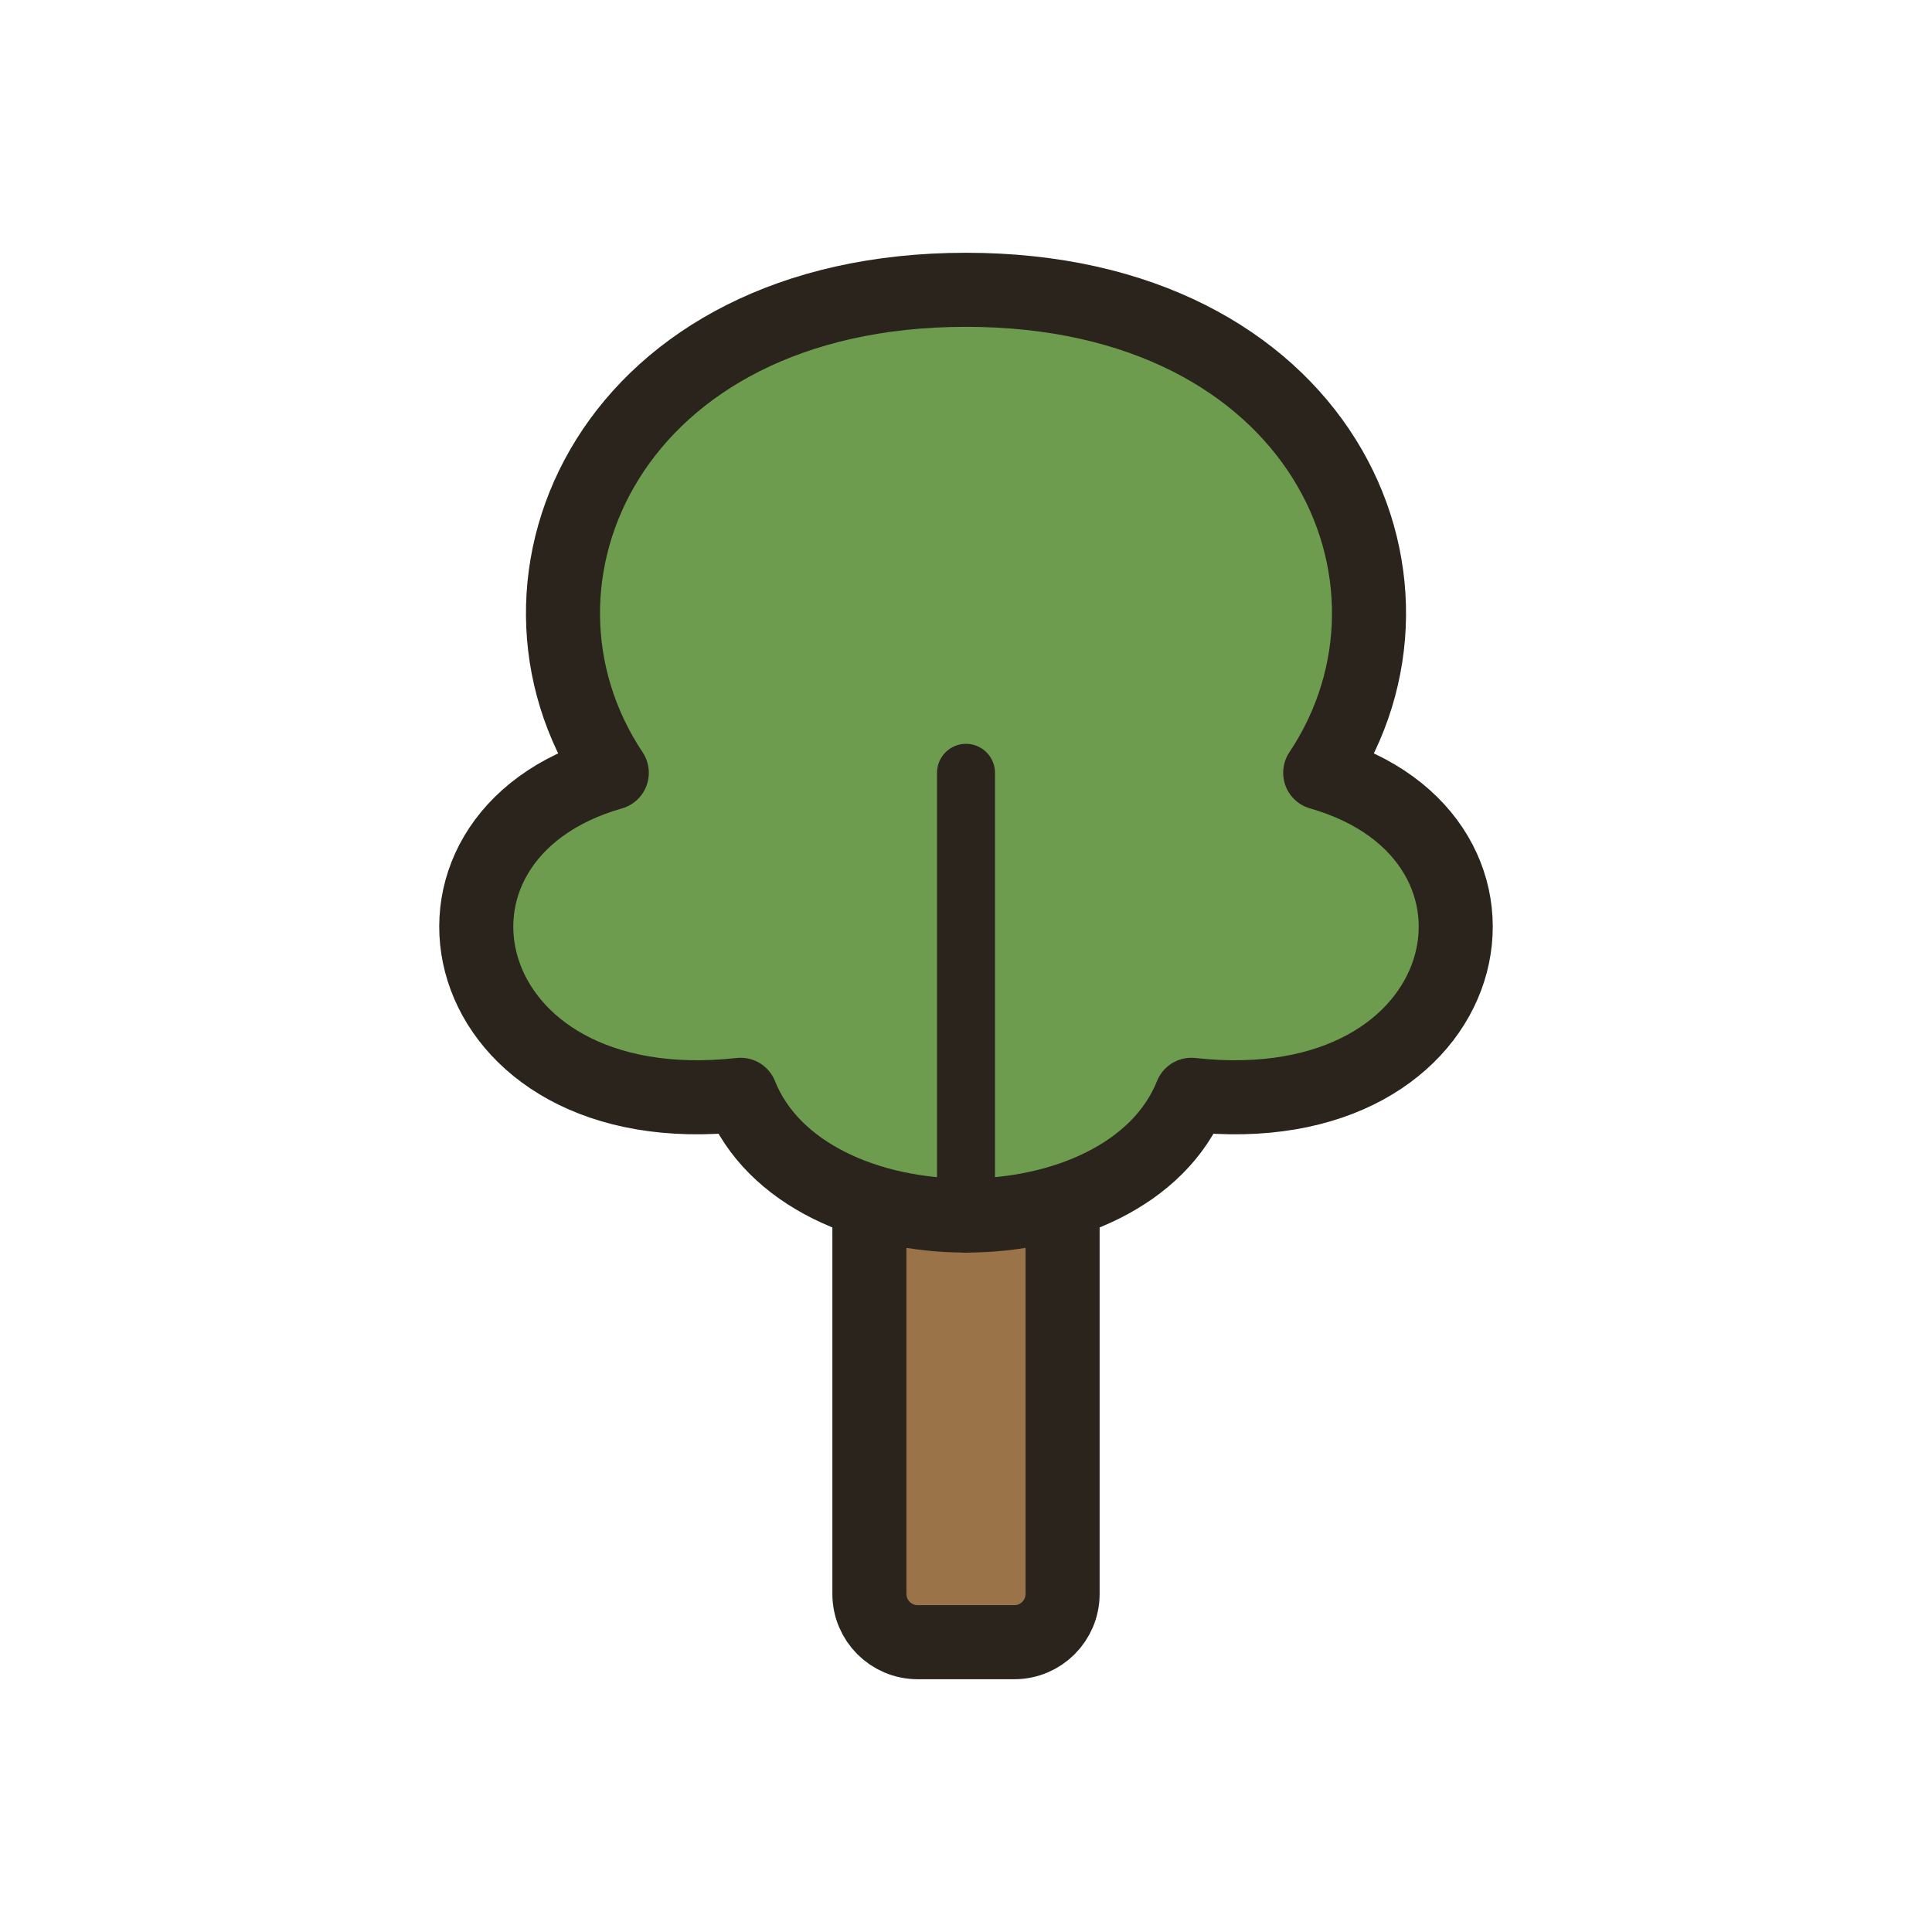
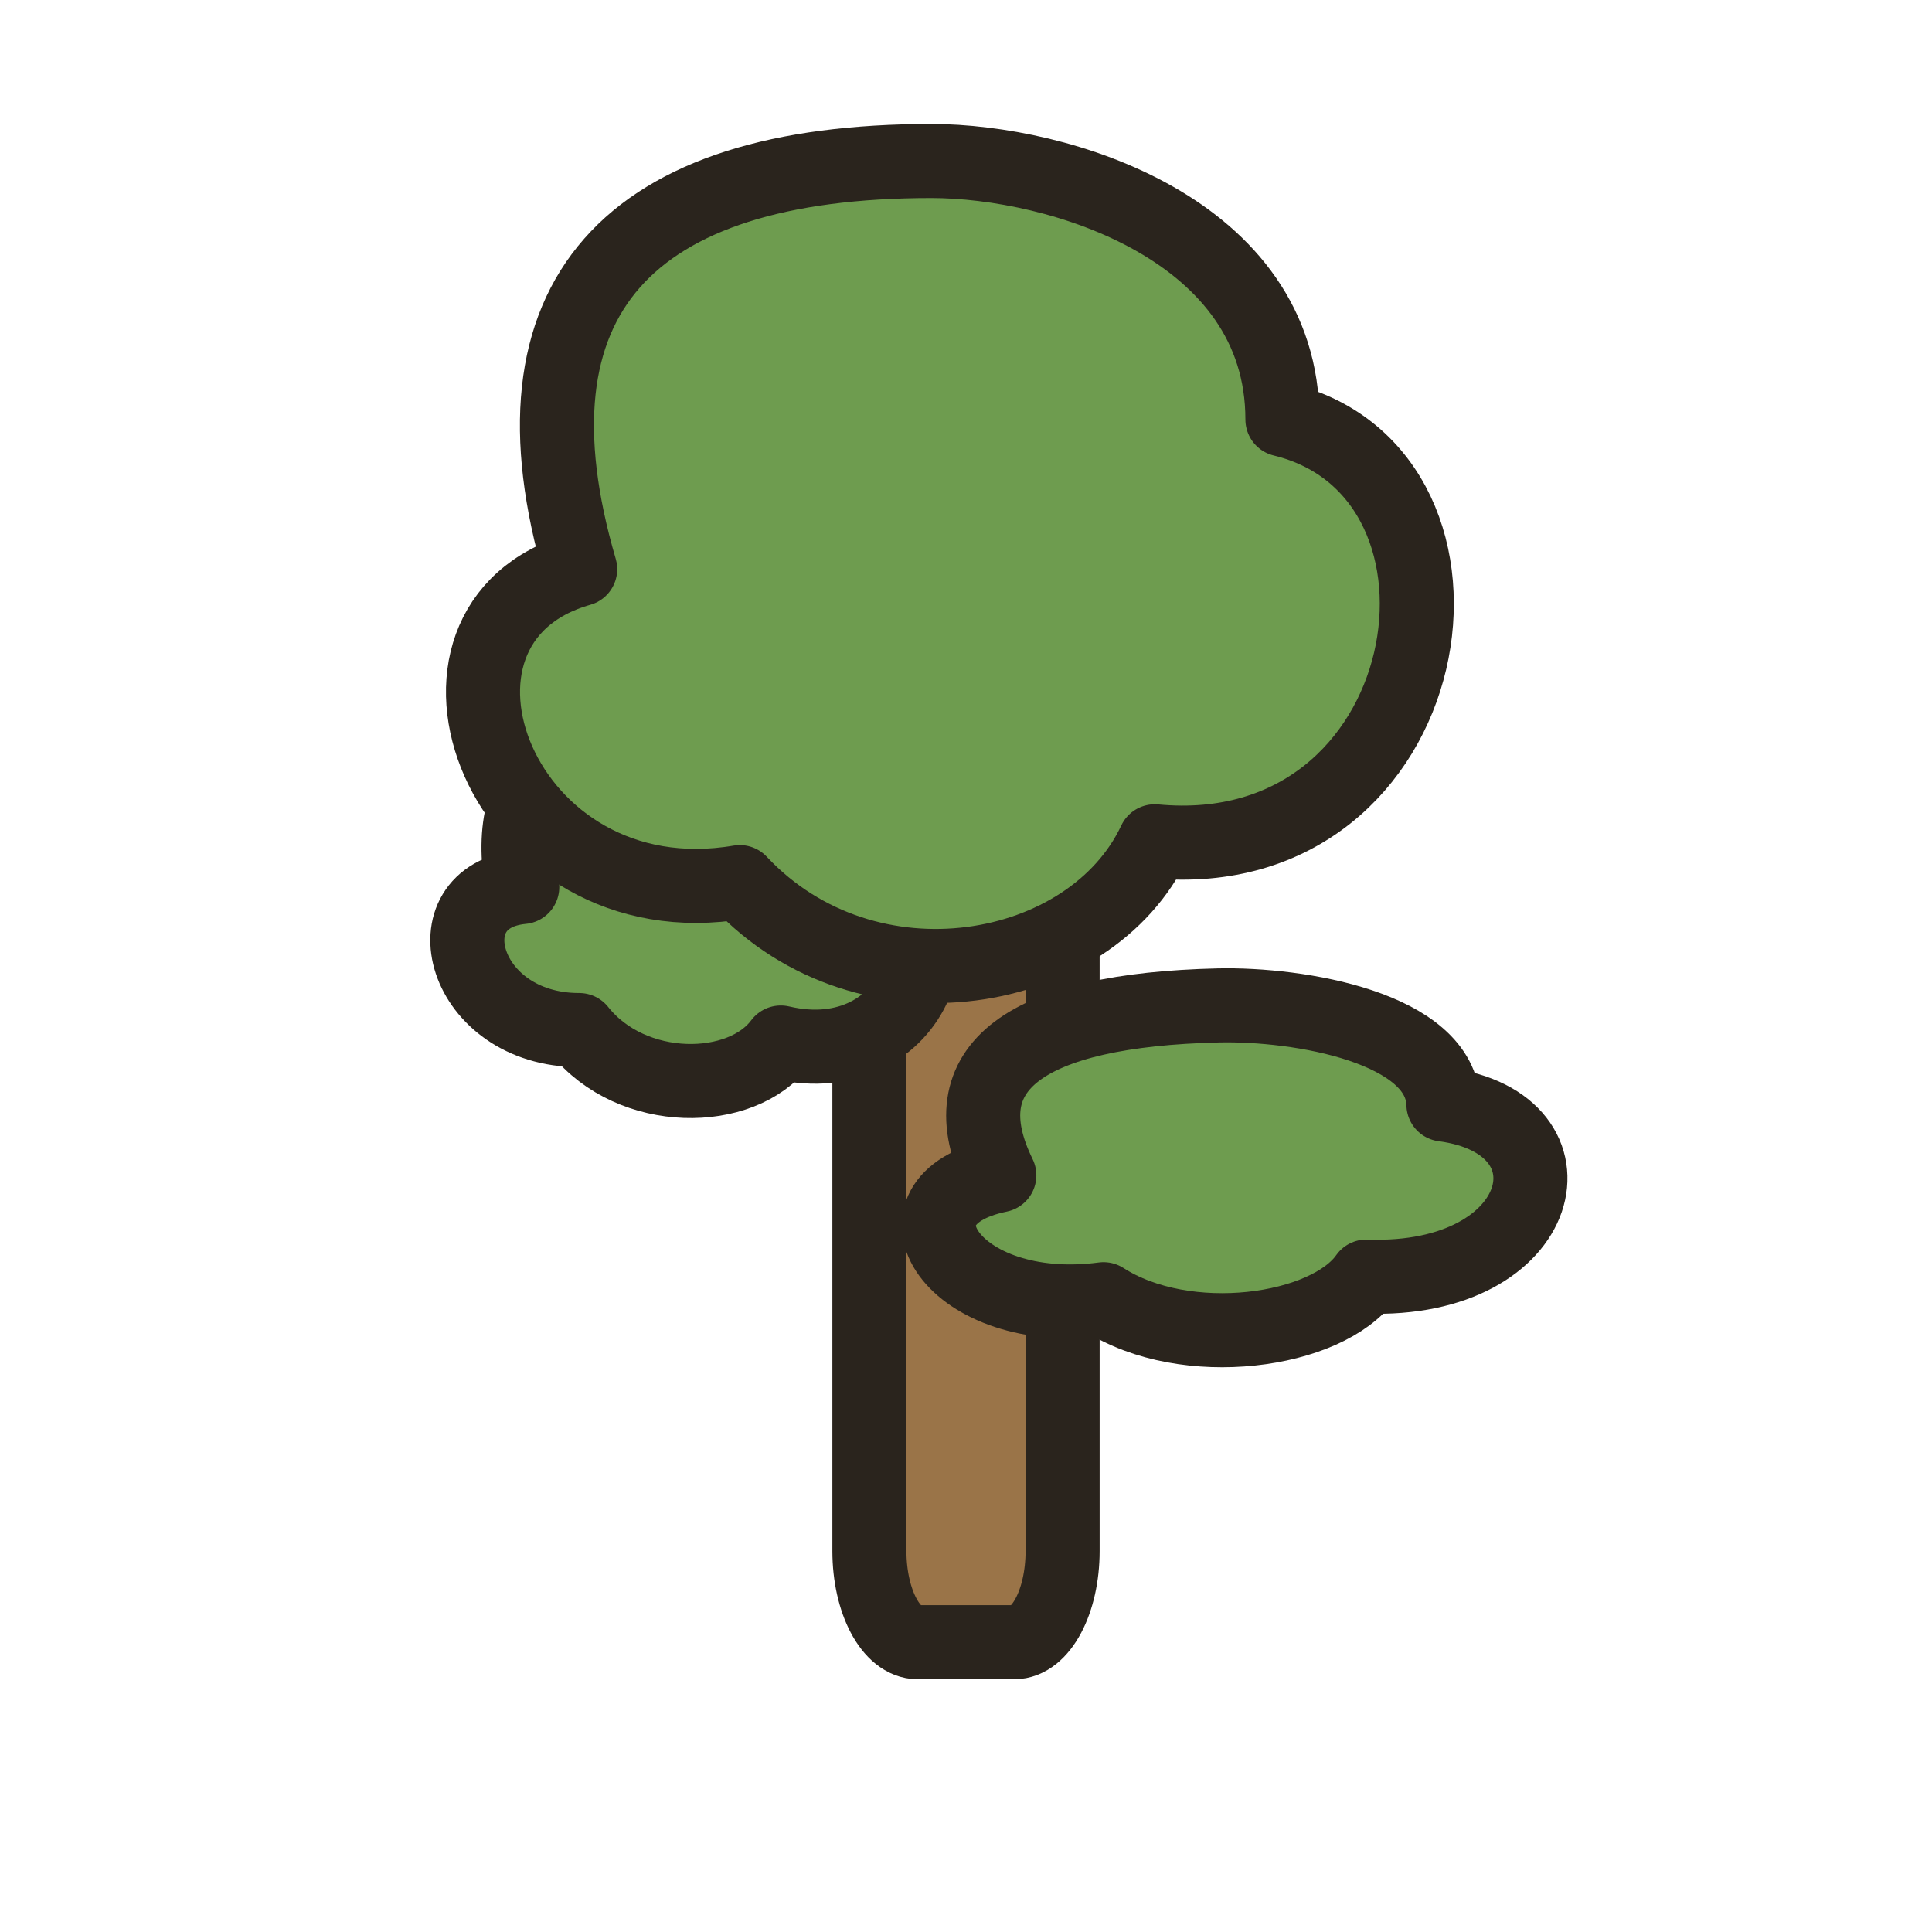
- <svg xmlns="http://www.w3.org/2000/svg" viewBox="0 0 60 60" width="60" height="60" fill="none">
-   <rect x="27" y="33" width="6" height="18" rx="1.5" fill="#9a7448" stroke="#2a241d" stroke-width="2.3" stroke-linejoin="round" />
-   <path d="M30 9 C19 9 15 18 19 24 C12 26 14 35 23 34 C25 39 35 39 37 34 C46 35 48 26 41 24 C45 18 41 9 30 9 Z" fill="#6e9c4f" stroke="#2a241d" stroke-width="2.3" stroke-linejoin="round" />
-   <path d="M30 24 v14" fill="none" stroke="#2a241d" stroke-width="1.8" stroke-linecap="round" />
+ <svg xmlns="http://www.w3.org/2000/svg" width="60" height="60" viewBox="0 0 60 60" fill="none">
+   <path d="M31.5 17H28.5C27.672 17 27 18.268 27 19.833V48.167C27 49.731 27.672 51 28.5 51H31.5C32.328 51 33 49.731 33 48.167V19.833C33 18.268 32.328 17 31.5 17Z" fill="#9A7448" stroke="#2A241D" stroke-width="2.3" stroke-linejoin="round" />
+   <path d="M22.242 22.993C17.725 22.321 15.559 23.816 16.219 27.548C13.26 27.834 14.343 31.992 17.988 31.989C19.626 34.05 23.034 34.012 24.249 32.376C28.476 33.367 30.194 28.354 26.971 27.148C27.341 24.66 24.144 23.276 22.242 22.993Z" fill="#6E9C4F" stroke="#2A241D" stroke-width="2.3" stroke-linejoin="round" />
+   <path d="M28.923 5C19.505 5 15.54 9.225 18.018 17.676C12.07 19.366 15.54 28.662 22.975 27.395C26.94 31.62 33.879 30.352 35.862 26.127C44.784 26.972 46.767 14.718 39.827 13.028C39.827 7.113 32.888 5 28.923 5Z" fill="#6E9C4F" stroke="#2A241D" stroke-width="2.3" stroke-linejoin="round" />
+   <path d="M37.833 31.224C31.858 31.365 29.383 33.129 31.035 36.501C27.277 37.272 29.567 40.97 34.271 40.348C36.827 41.994 41.217 41.379 42.435 39.645C48.103 39.853 49.245 34.88 44.827 34.301C44.771 31.915 40.348 31.166 37.833 31.224Z" fill="#6E9C4F" stroke="#2A241D" stroke-width="2.3" stroke-linejoin="round" />
</svg>
